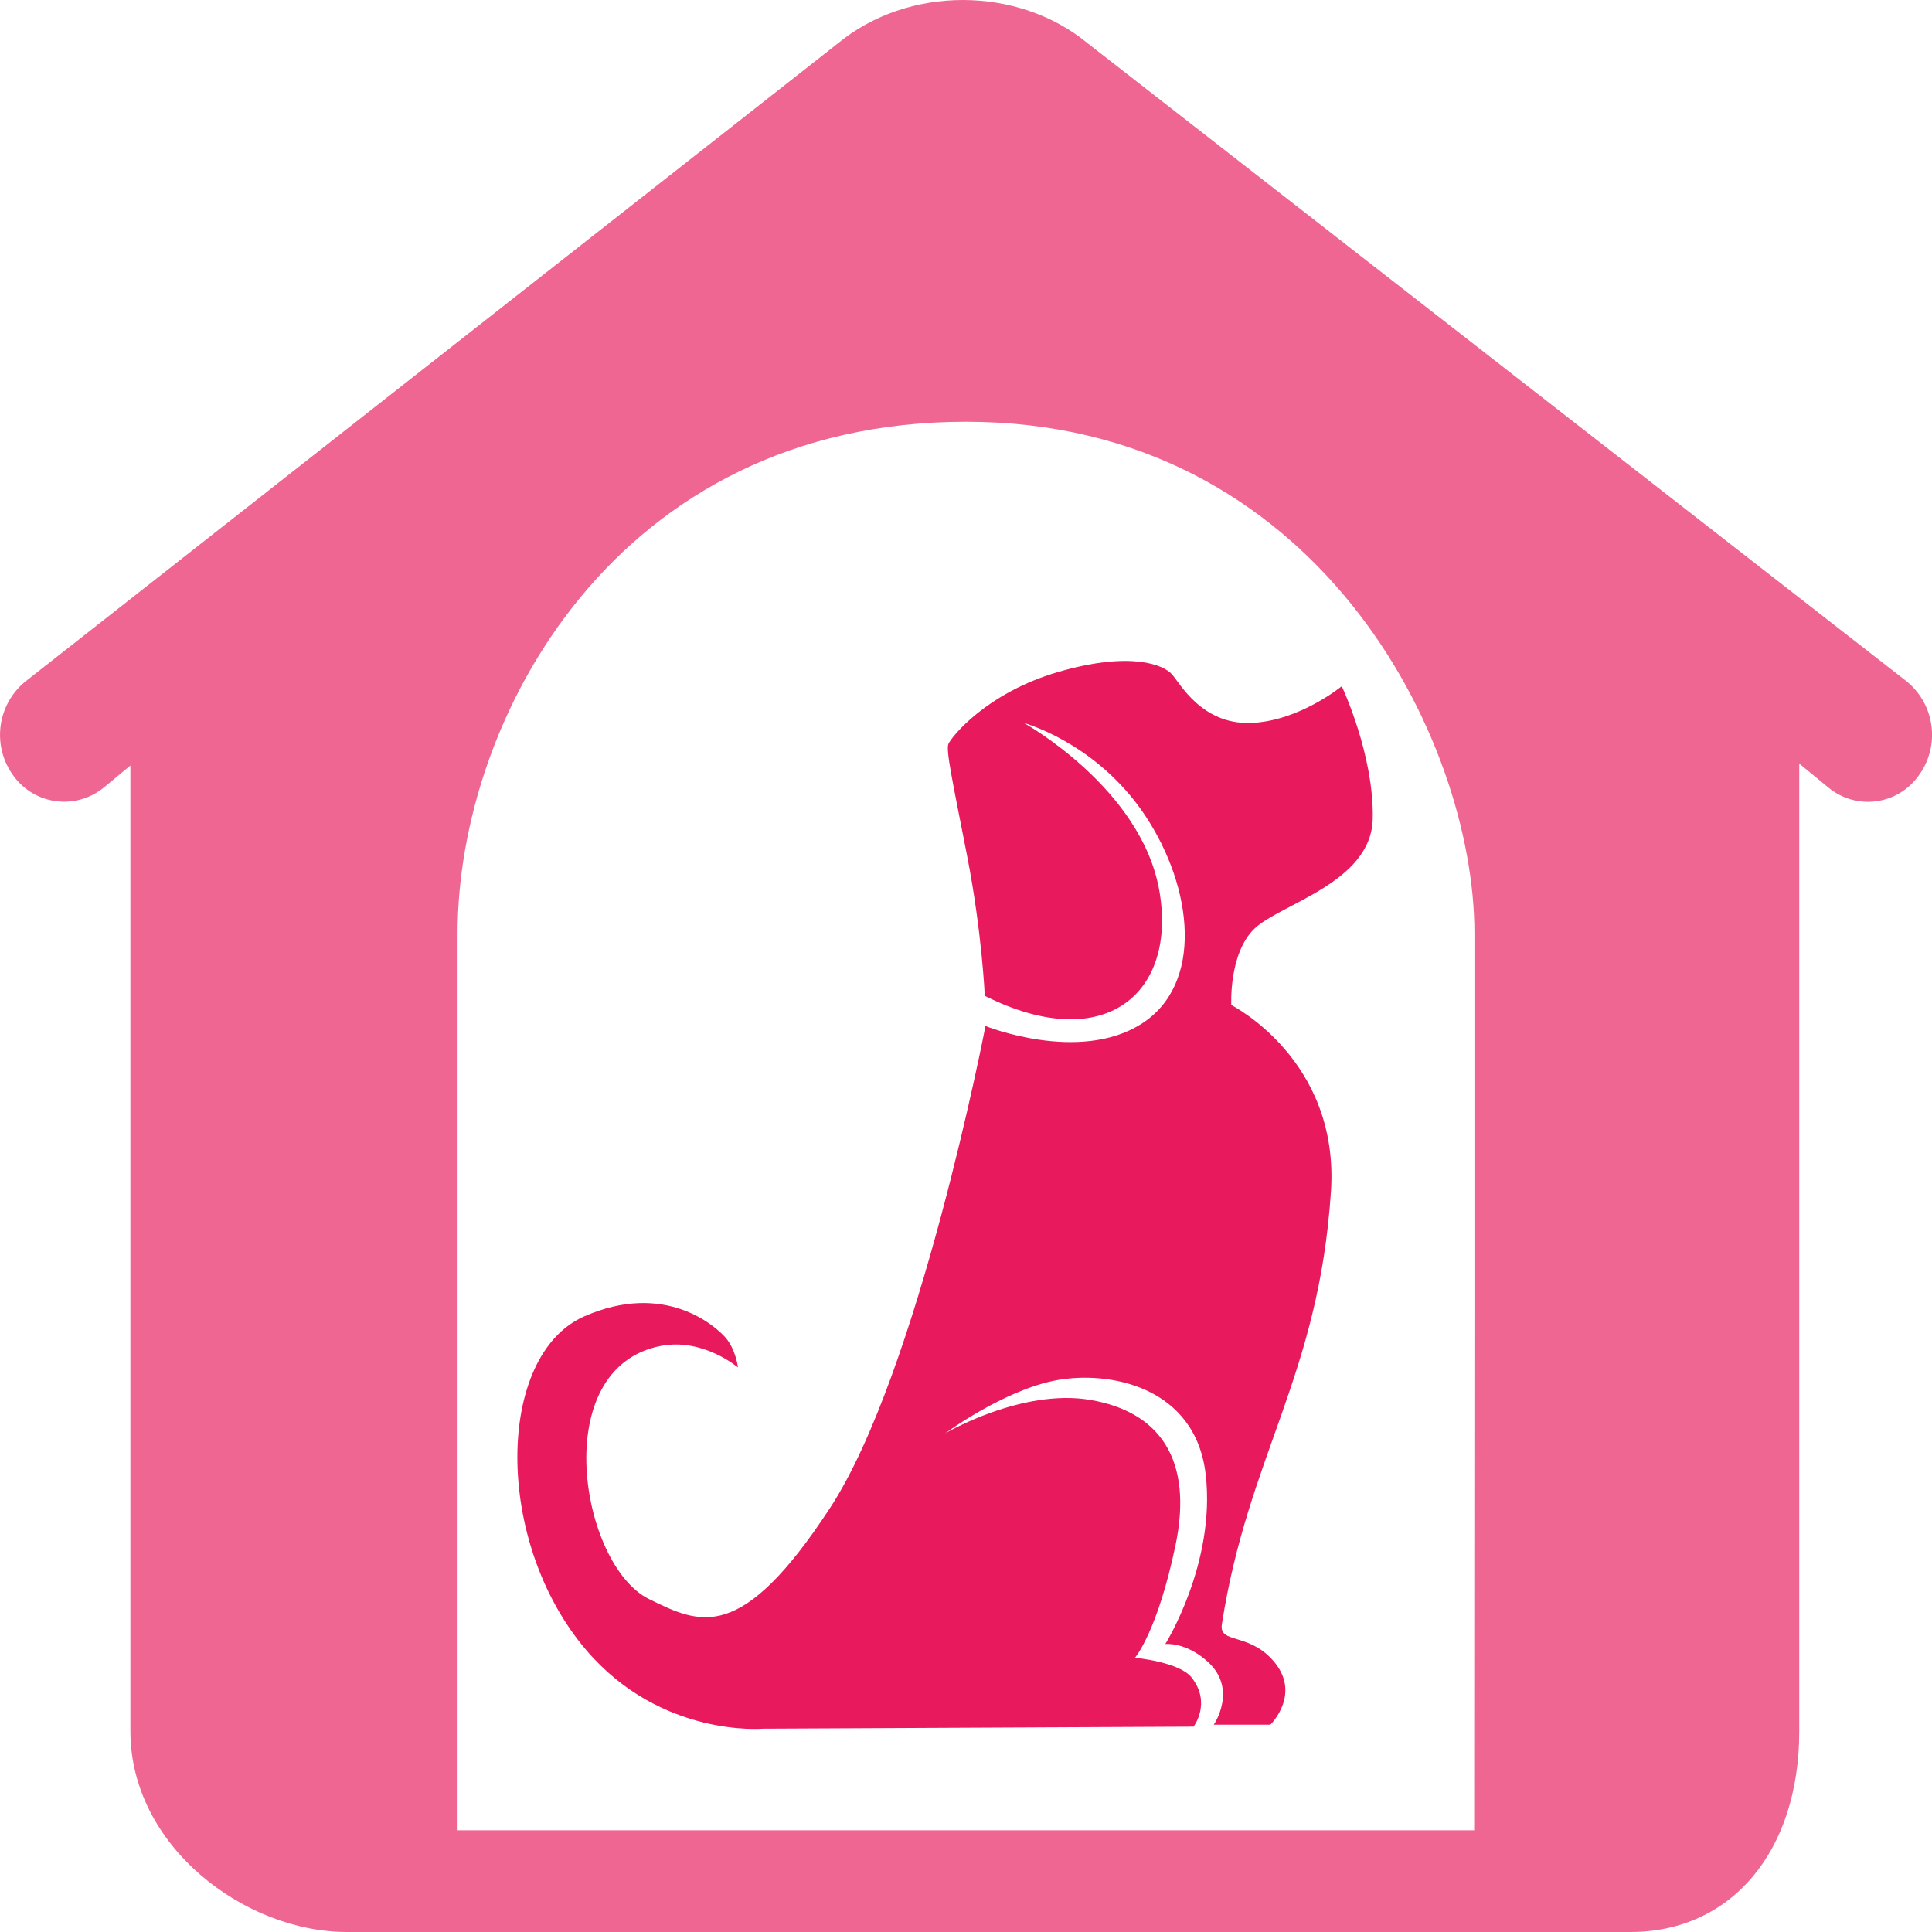
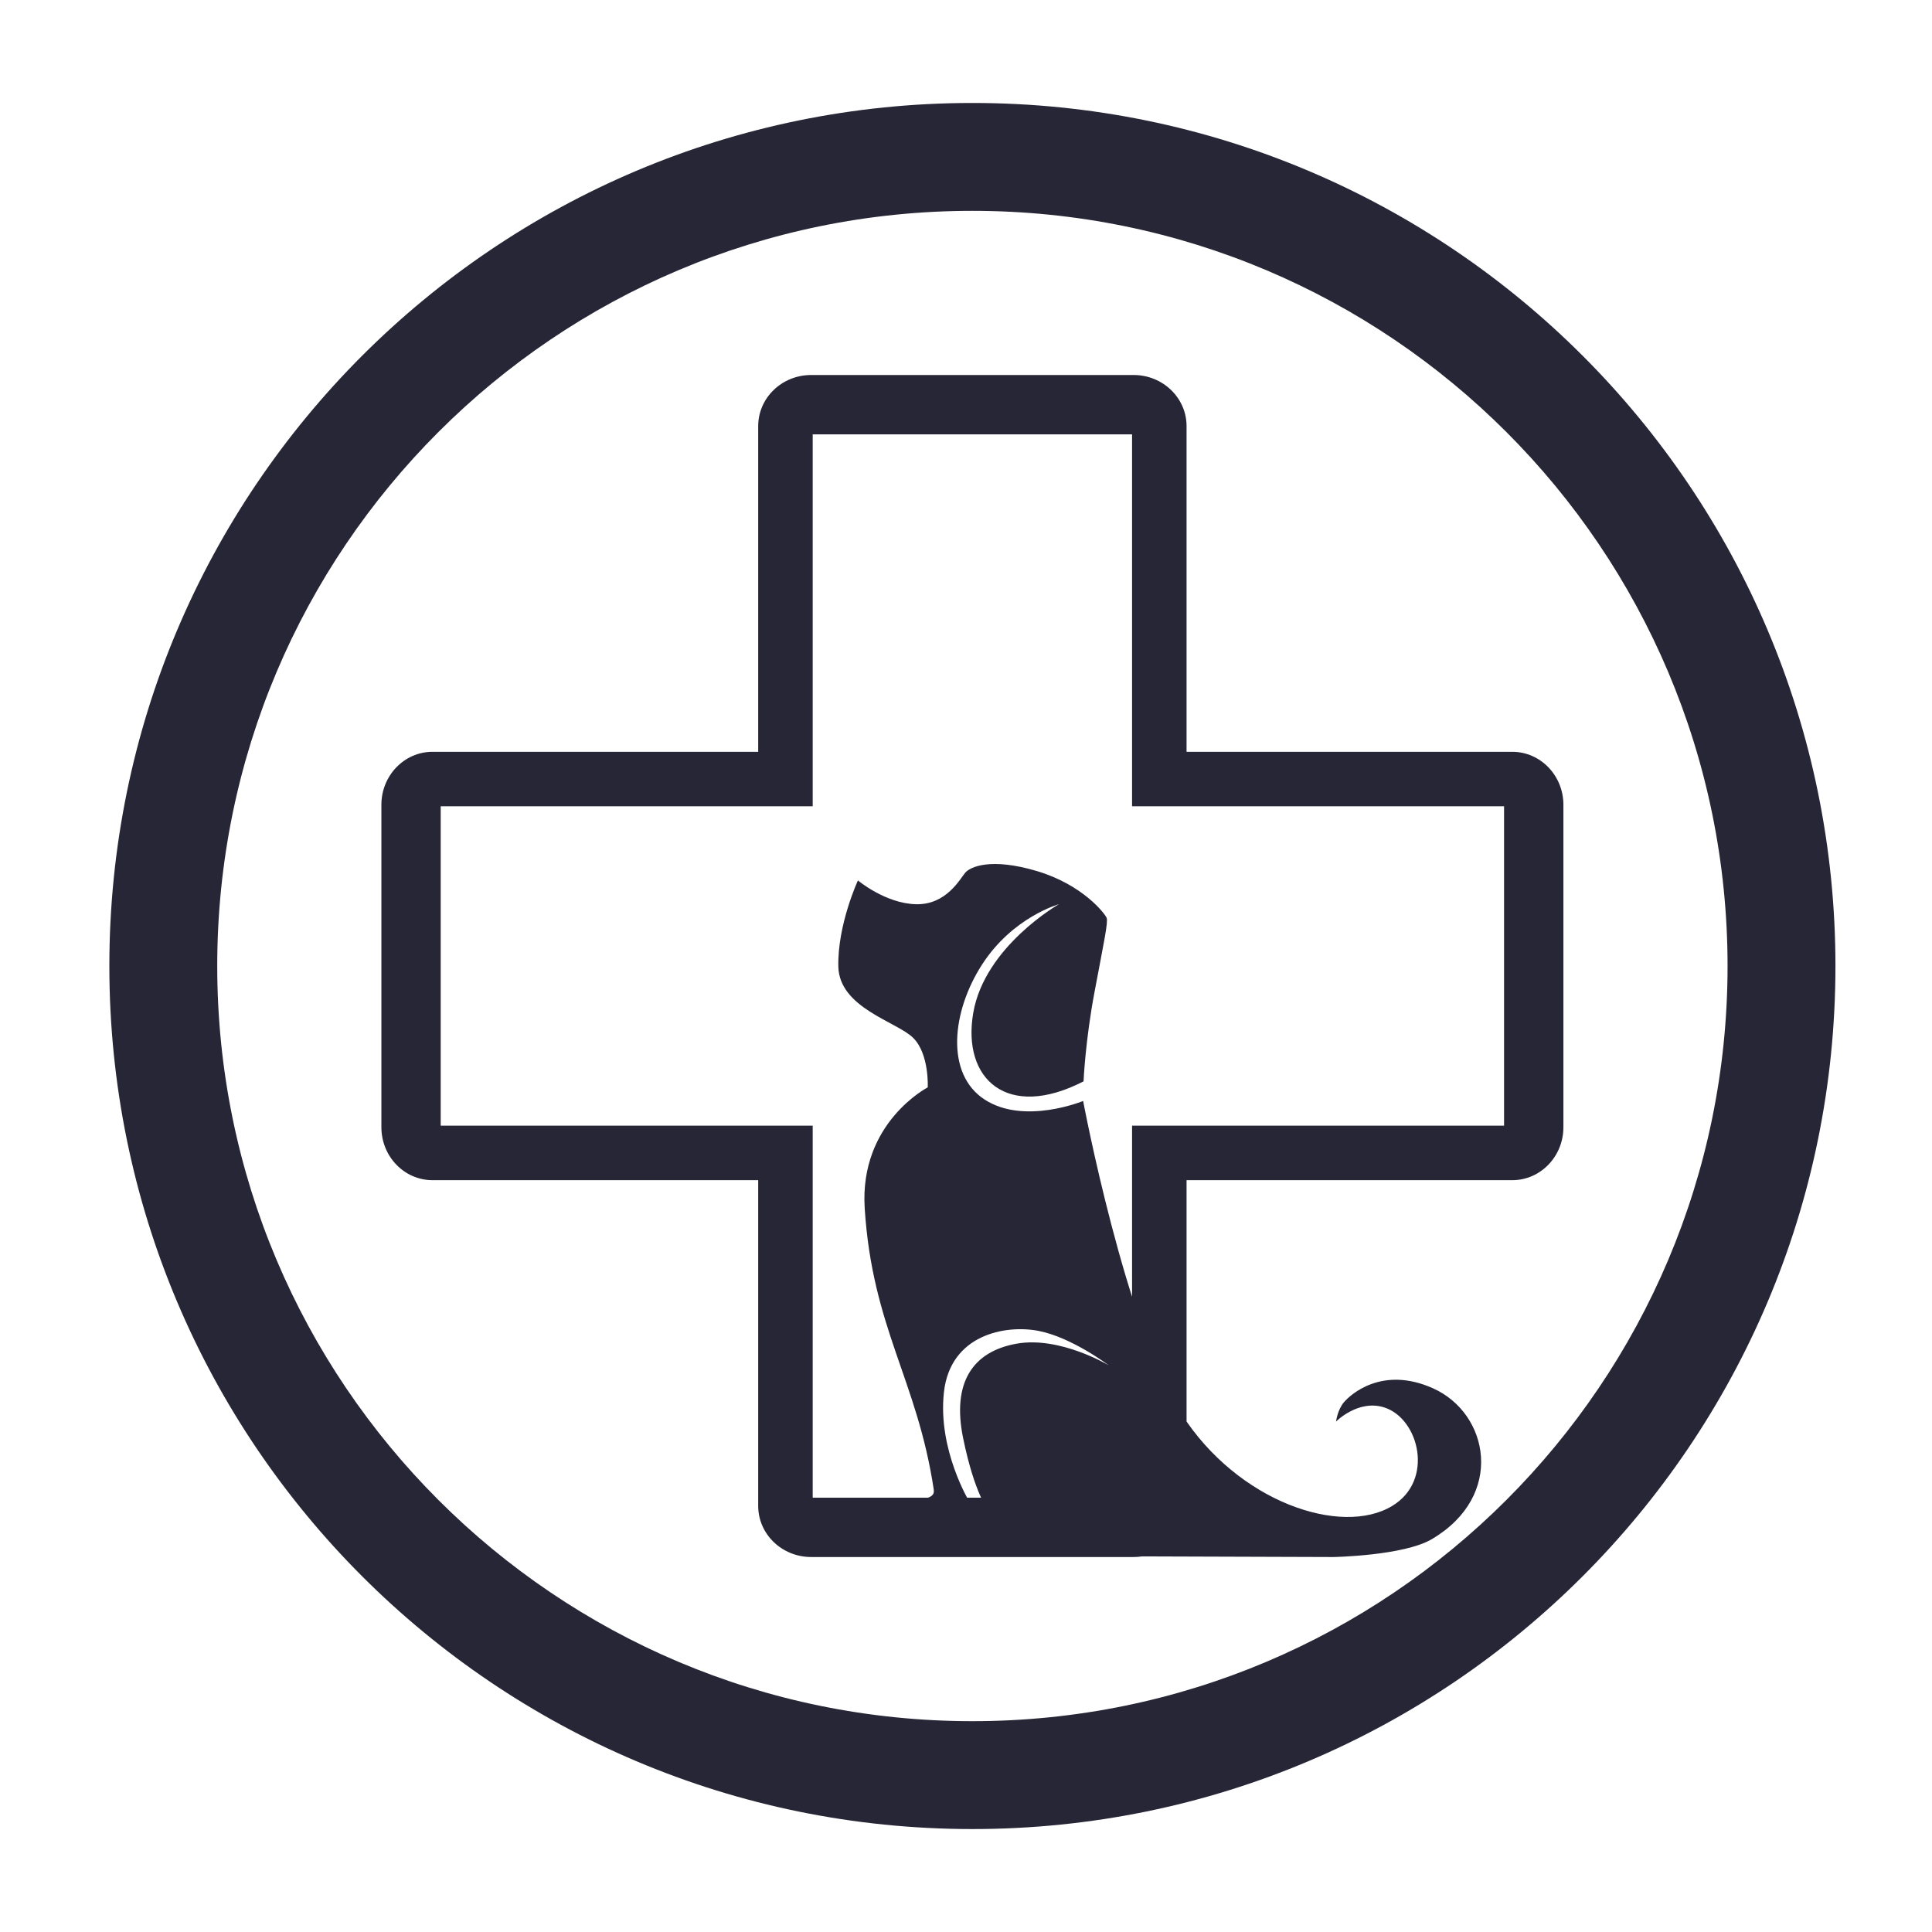
- <svg xmlns="http://www.w3.org/2000/svg" t="1761491095008" class="icon" viewBox="0 0 1024 1024" version="1.1" p-id="4697" width="500" height="500">
-   <path d="M521.96 527.812c63.91 32.015 102.099-1.717 92.461-55.989-9.638-54.212-71.74-88.636-71.74-88.636s38.551 10.421 64.241 49.001c25.72 38.611 31.051 89.751-2.138 110.592-33.19 20.872-82.462 1.024-82.462 1.024s-35.358 183.597-82.462 255.578c-47.134 71.981-68.638 61.53-95.864 48.158-36.382-17.92-54.061-122.76 6.415-134.204 22.377-4.247 40.719 11.445 40.719 11.445s-1.084-9.367-6.445-15.661c-5.361-6.234-32.105-30.208-74.963-11.445-46.803 20.51-48.248 119.266 1.084 177.001 39.605 46.351 93.515 41.562 93.515 41.562l228.292-1.084s9.638-12.499-1.054-26.082c-6.536-8.252-29.997-10.421-29.997-10.421s11.806-13.553 21.444-59.452c9.638-45.899-8.584-70.927-44.996-77.192-36.412-6.264-77.101 17.739-77.101 17.739s31.051-22.95 58.91-28.16c27.829-5.24 73.879 3.102 79.24 50.056 5.361 46.953-21.414 89.72-21.414 89.72s10.842-1.205 22.498 9.397c16.053 14.577 3.192 33.37 3.192 33.37h29.997s17.137-16.685 1.054-34.424c-13.041-14.426-28.371-8.463-26.775-18.793 13.944-89.69 51.411-131.433 57.826-229.496 4.608-69.873-52.826-98.726-52.826-98.726s-1.416-27.106 12.137-40.358c13.553-13.192 62.133-24.335 62.825-58.398 0.723-34.063-16.414-70.234-16.414-70.234s-22.829 18.793-48.55 19.486c-25.69 0.693-37.105-20.872-41.412-25.751-4.277-4.879-21.384-12.499-59.964-1.385-38.551 11.144-57.133 34.786-58.549 38.249-1.416 3.464 2.138 19.456 9.999 59.814 7.831 40.328 9.276 73.698 9.276 73.698z" fill="#E5004A" opacity=".9" p-id="4698" />
-   <path d="M1011.07 361.532L576.533 22.98c-37.135-30.66-95.352-30.6-132.427 0L12.972 361.592a36.563 36.563 0 0 0-5.632 49.875 33.129 33.129 0 0 0 47.827 5.813l13.944-11.535v511.819c0 60.928 60.536 106.436 114.688 106.436h680.358c53.519 0 89.48-42.767 89.48-106.376v-512.904l15.36 12.619a32.888 32.888 0 0 0 47.767-6.024 36.533 36.533 0 0 0-5.722-49.784zM781.303 970.089H242.528V494.803c0-114.206 84.329-271.27 269.493-271.27 185.344 0 269.463 167.454 269.463 271.27v195.825l-0.151 279.492z" fill="#E5004A" opacity=".6" p-id="4699" />
+ <svg xmlns="http://www.w3.org/2000/svg" t="1777379349750" class="icon" viewBox="0 0 1024 1024" version="1.1" p-id="12697" width="200" height="200">
+   <path d="M515.39 54.572c-252.634 0-457.432 204.798-457.432 457.433s204.798 457.433 457.432 457.433S972.823 764.639 972.823 512.004 768.024 54.572 515.39 54.572M515.39 912.259c-221.047 0-400.253-179.205-400.253-400.254 0-221.066 179.205-400.254 400.253-400.254 221.048 0 400.254 179.187 400.254 400.254C915.644 733.054 736.438 912.259 515.39 912.259M759.619 735.876c-27.083-12.209-44.001 3.389-47.389 7.428-3.369 4.075-4.096 10.143-4.096 10.143s11.895-12.024 25.762-7.408c18.297 6.068 26.393 38.586 4.039 52.117-27.008 16.38-81.917-2.048-111.696-48.729-29.764-46.736-52.155-165.897-52.155-165.897s-31.121 12.88-52.117-0.689c-21.013-13.531-17.607-46.718-1.358-71.753 16.211-25.053 40.632-31.829 40.632-31.829s-39.274 22.317-45.397 57.552c-6.068 35.216 18.092 57.106 58.464 36.334 0 0 0.912-21.648 5.9-47.835 4.915-26.208 7.204-36.557 6.329-38.826-0.93-2.271-12.676-17.59-37.059-24.83-24.365-7.222-35.198-2.234-37.878 0.893-2.717 3.164-9.976 17.16-26.188 16.714-16.249-0.447-30.692-12.619-30.692-12.619s-10.852 23.452-10.387 45.583c0.447 22.093 31.177 29.316 39.72 37.916 8.544 8.561 7.669 26.187 7.669 26.187s-36.296 18.707-33.411 64.065c4.057 63.657 27.77 90.72 36.576 148.961 1.023 6.718-8.692 2.828-16.92 12.19-10.143 11.503 0.653 22.355 0.653 22.355l18.966 0c0 0-8.096-12.209 2.029-21.684 7.352-6.867 14.258-6.105 14.258-6.105s-16.976-27.734-13.57-58.204c3.369-30.507 32.518-35.903 50.106-32.516 17.608 3.388 37.264 18.278 37.264 18.278s-25.76-15.561-48.784-11.503c-23.044 4.075-34.527 20.288-28.404 50.106 6.087 29.781 13.494 38.566 13.494 38.566s-14.797 1.453-18.967 6.795c-6.719 8.804-0.651 16.956-0.651 16.956l202.453 0.669c0 0 37.207-0.669 52.118-9.492C797.83 792.795 789.195 749.167 759.619 735.876zM801.538 398.474 628.902 398.474 628.902 225.84c0-14.946-12.582-27.082-28.069-27.082L429.947 198.758c-15.541 0-28.086 12.135-28.086 27.082l0 172.635L229.207 398.474c-14.928 0-27.063 12.583-27.063 28.069l0 170.904c0 15.523 12.135 28.068 27.063 28.068l172.654 0 0 172.654c0 14.945 12.546 27.082 28.086 27.082l170.886 0c15.488 0 28.069-12.135 28.069-27.082L628.902 625.516l172.636 0c14.945 0 27.099-12.546 27.099-28.068L828.637 426.544C828.638 411.058 816.484 398.474 801.538 398.474zM797.183 596.628 600.016 596.628l0 197.168L430.748 793.796 430.748 596.628 233.581 596.628 233.581 427.362l197.168 0L430.749 230.213l169.267 0 0 197.149 197.168 0L797.184 596.628z" fill="#272636" p-id="12698" />
</svg>
